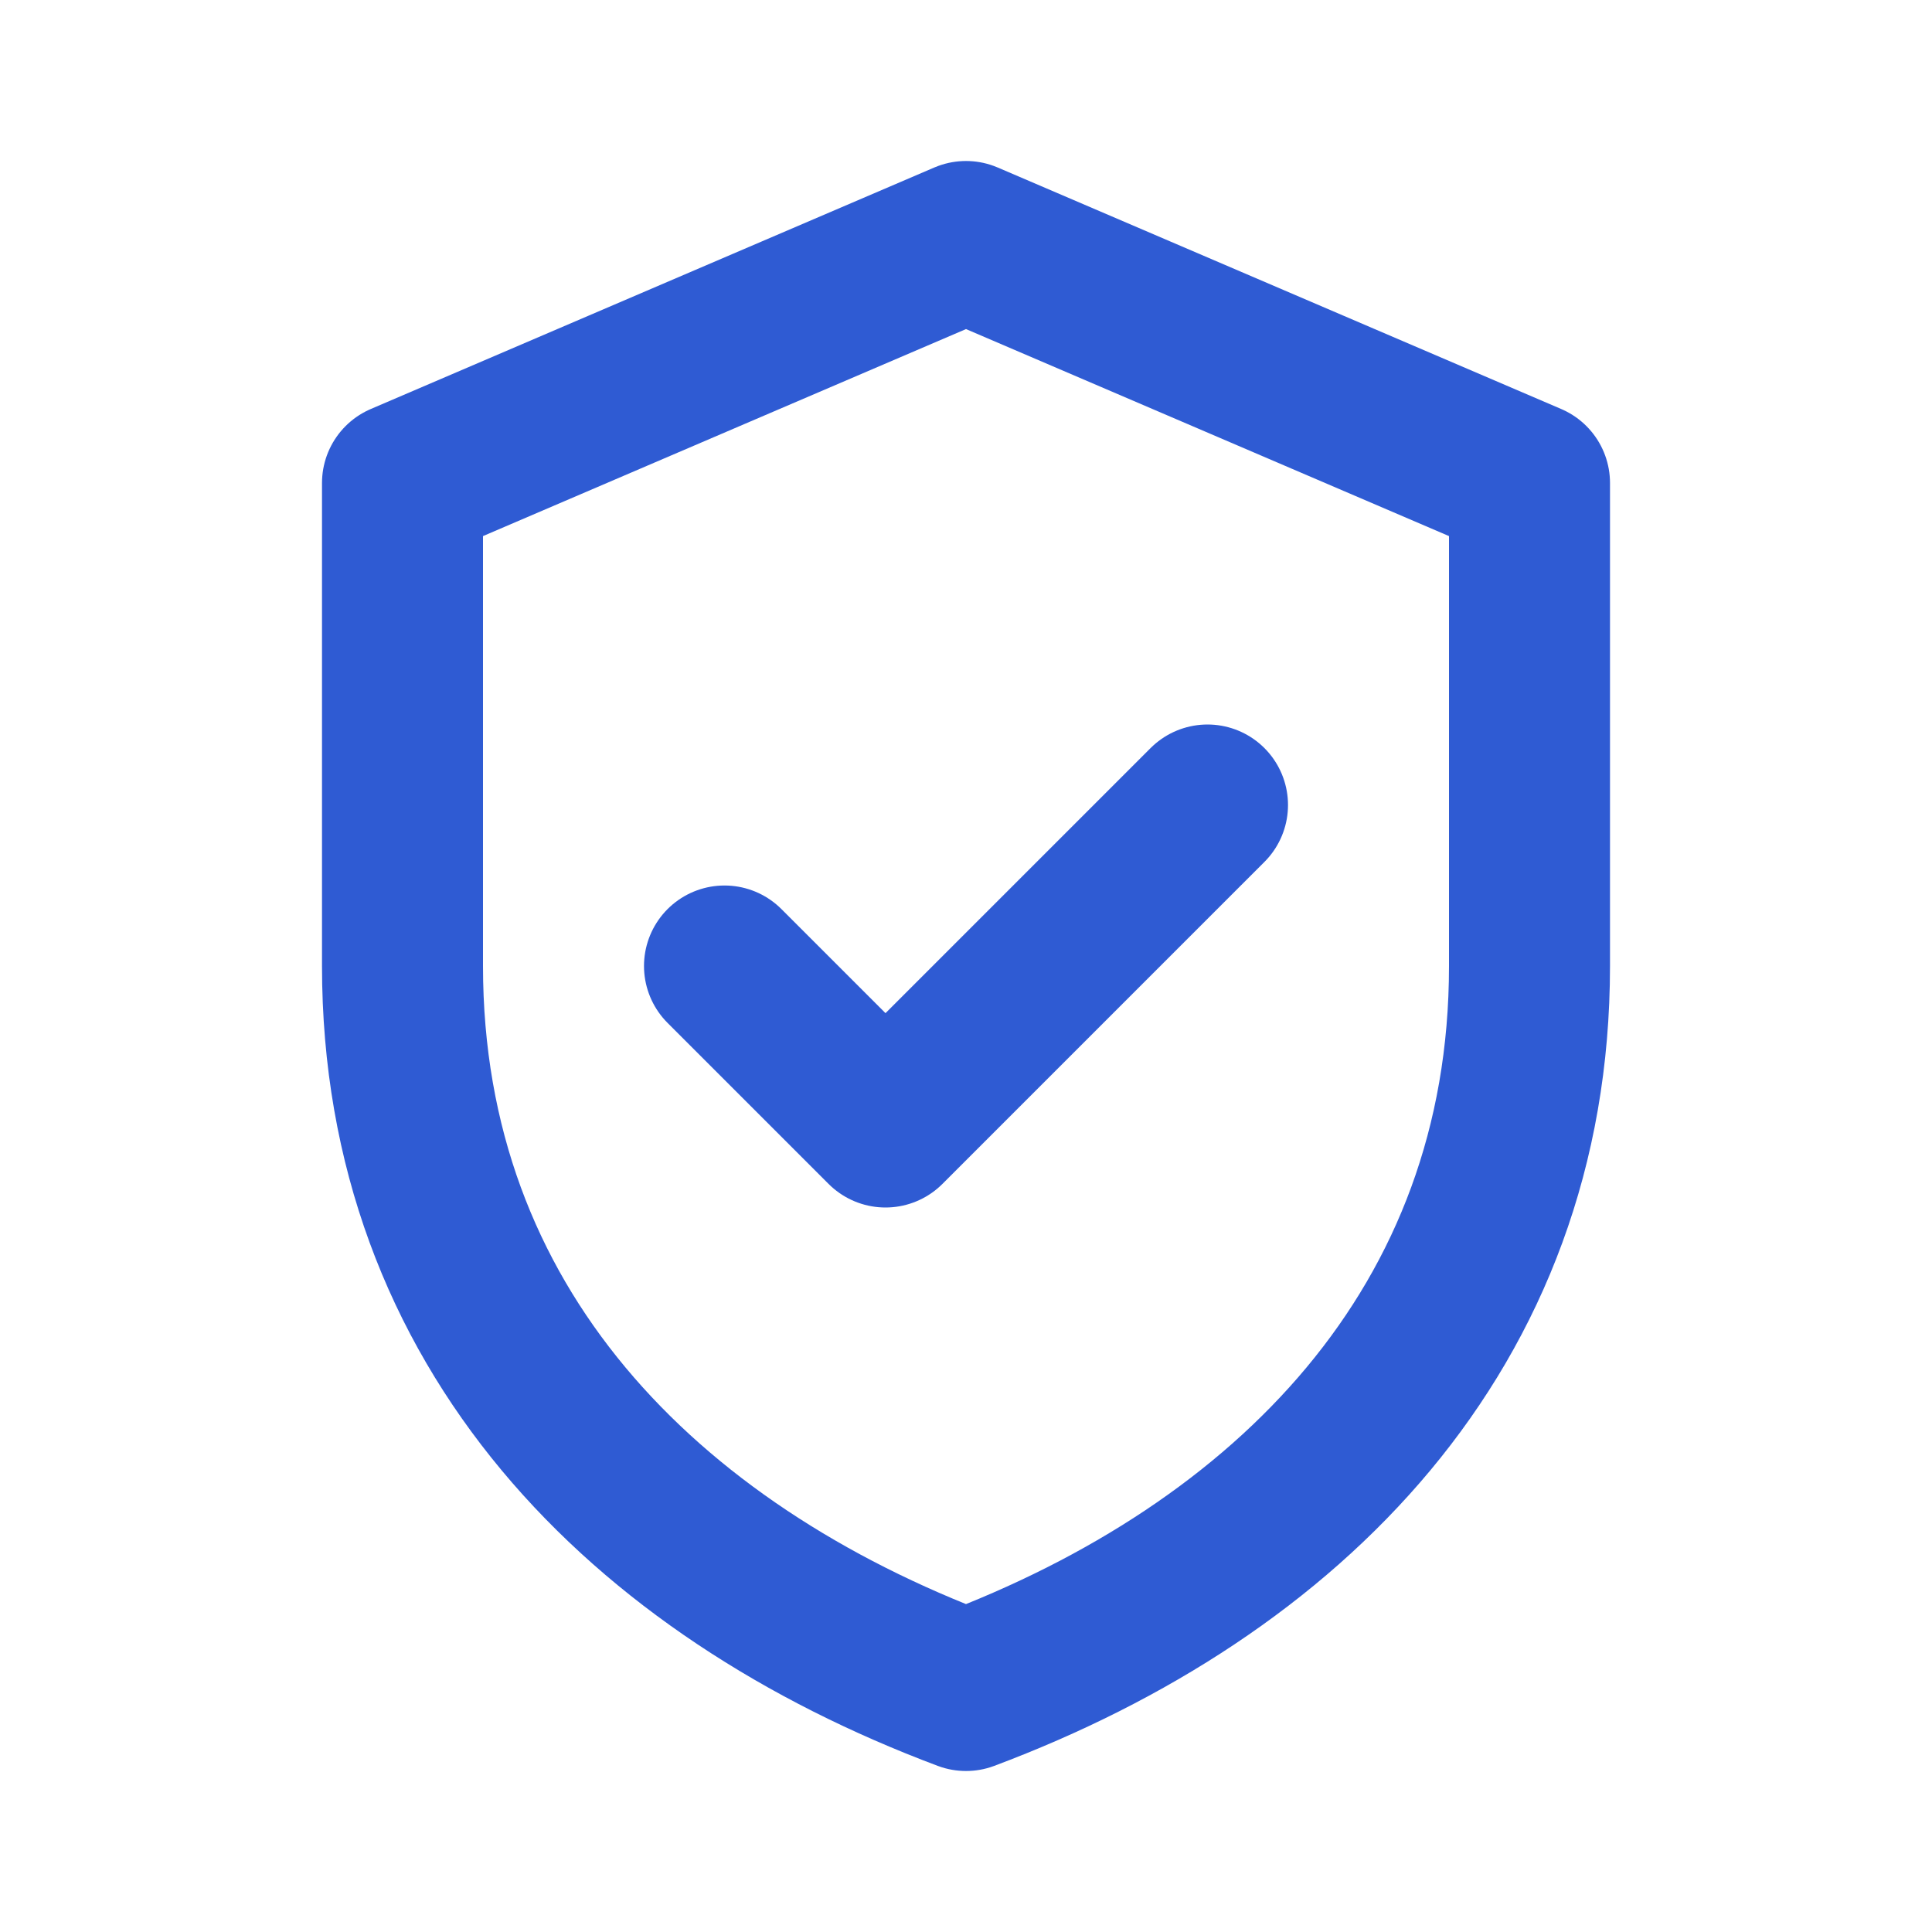
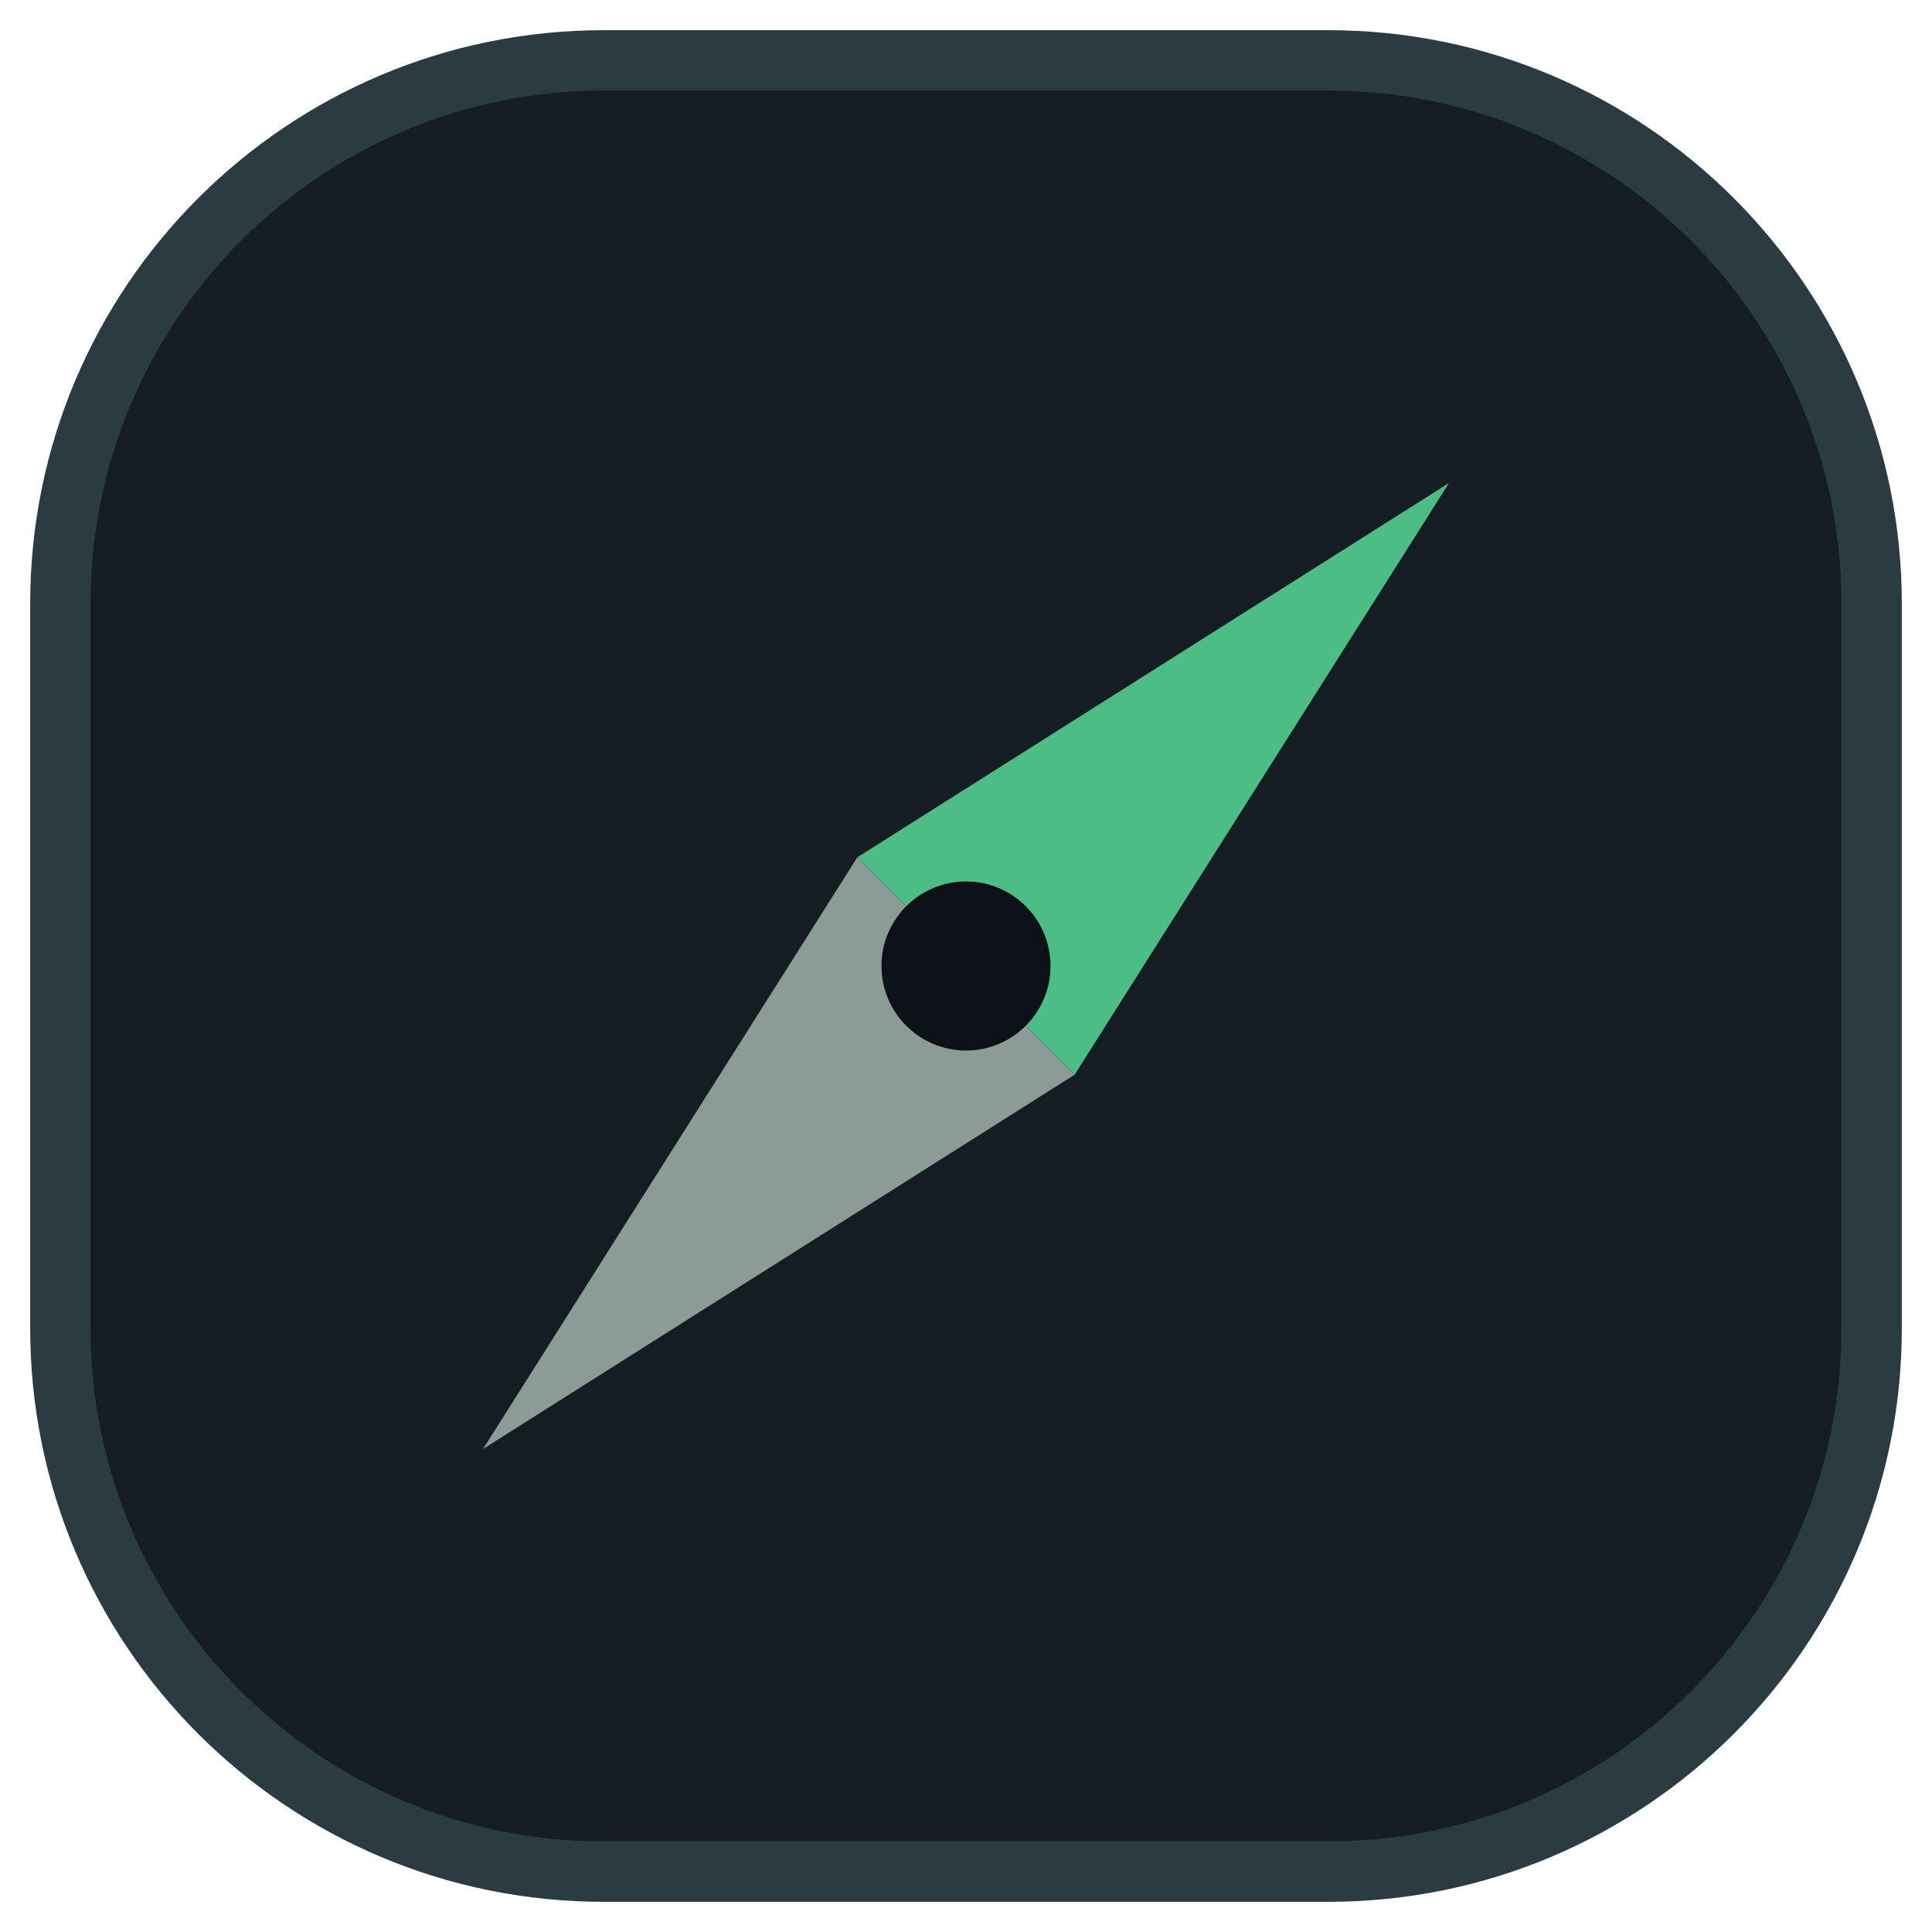
- <svg xmlns="http://www.w3.org/2000/svg" viewBox="0 0 24 24" fill="none" stroke="#2f5bd3" stroke-width="2" stroke-linecap="round" stroke-linejoin="round">
-   <path d="M12 3l7 3v6c0 4.5-3 7.5-7 9-4-1.5-7-4.5-7-9V6l7-3z" />
-   <path d="M9 12l2 2 4-4" />
+ <svg xmlns="http://www.w3.org/2000/svg" viewBox="0 0 32 32">
+   <rect x="1" y="1" width="30" height="30" rx="9" fill="#141e22" stroke="#2a3b42" />
+   <path d="M24 8 17.8 17.8 14.2 14.2Z" fill="#4cbd85" />
+   <path d="M8 24 14.2 14.2 17.8 17.8Z" fill="#8a9c95" />
+   <circle cx="16" cy="16" r="1.4" fill="#0c1117" />
</svg>
